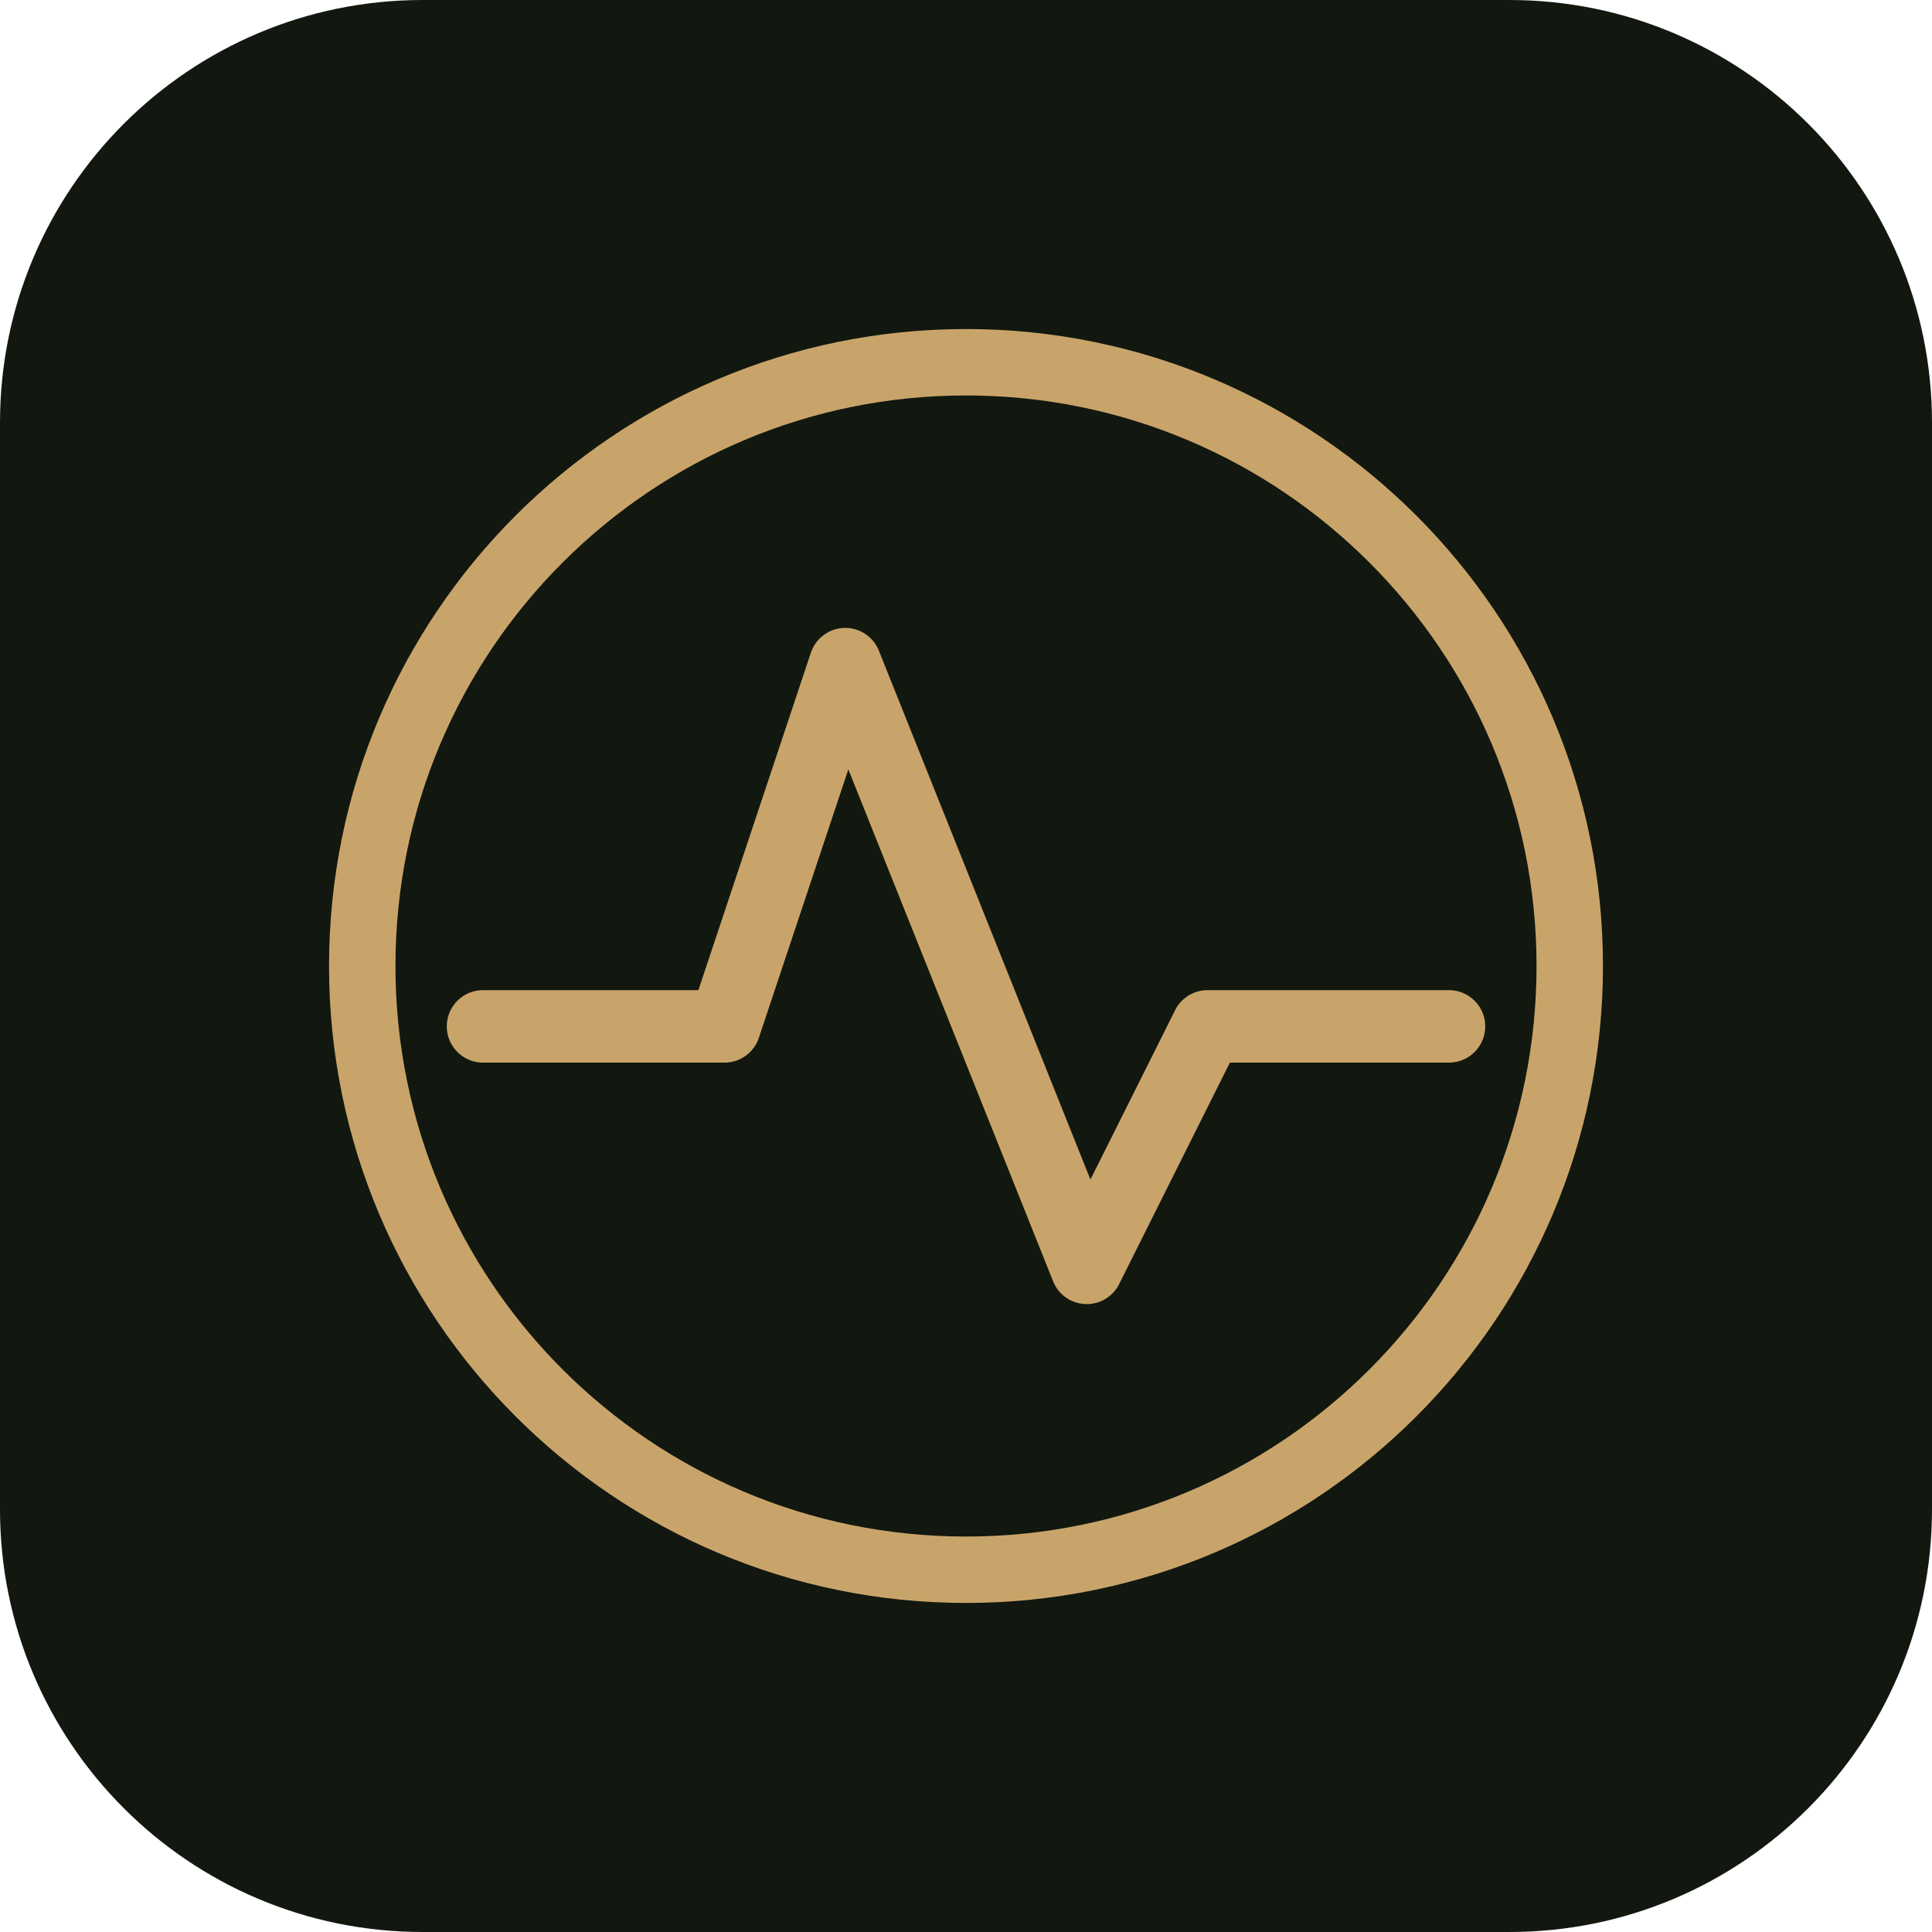
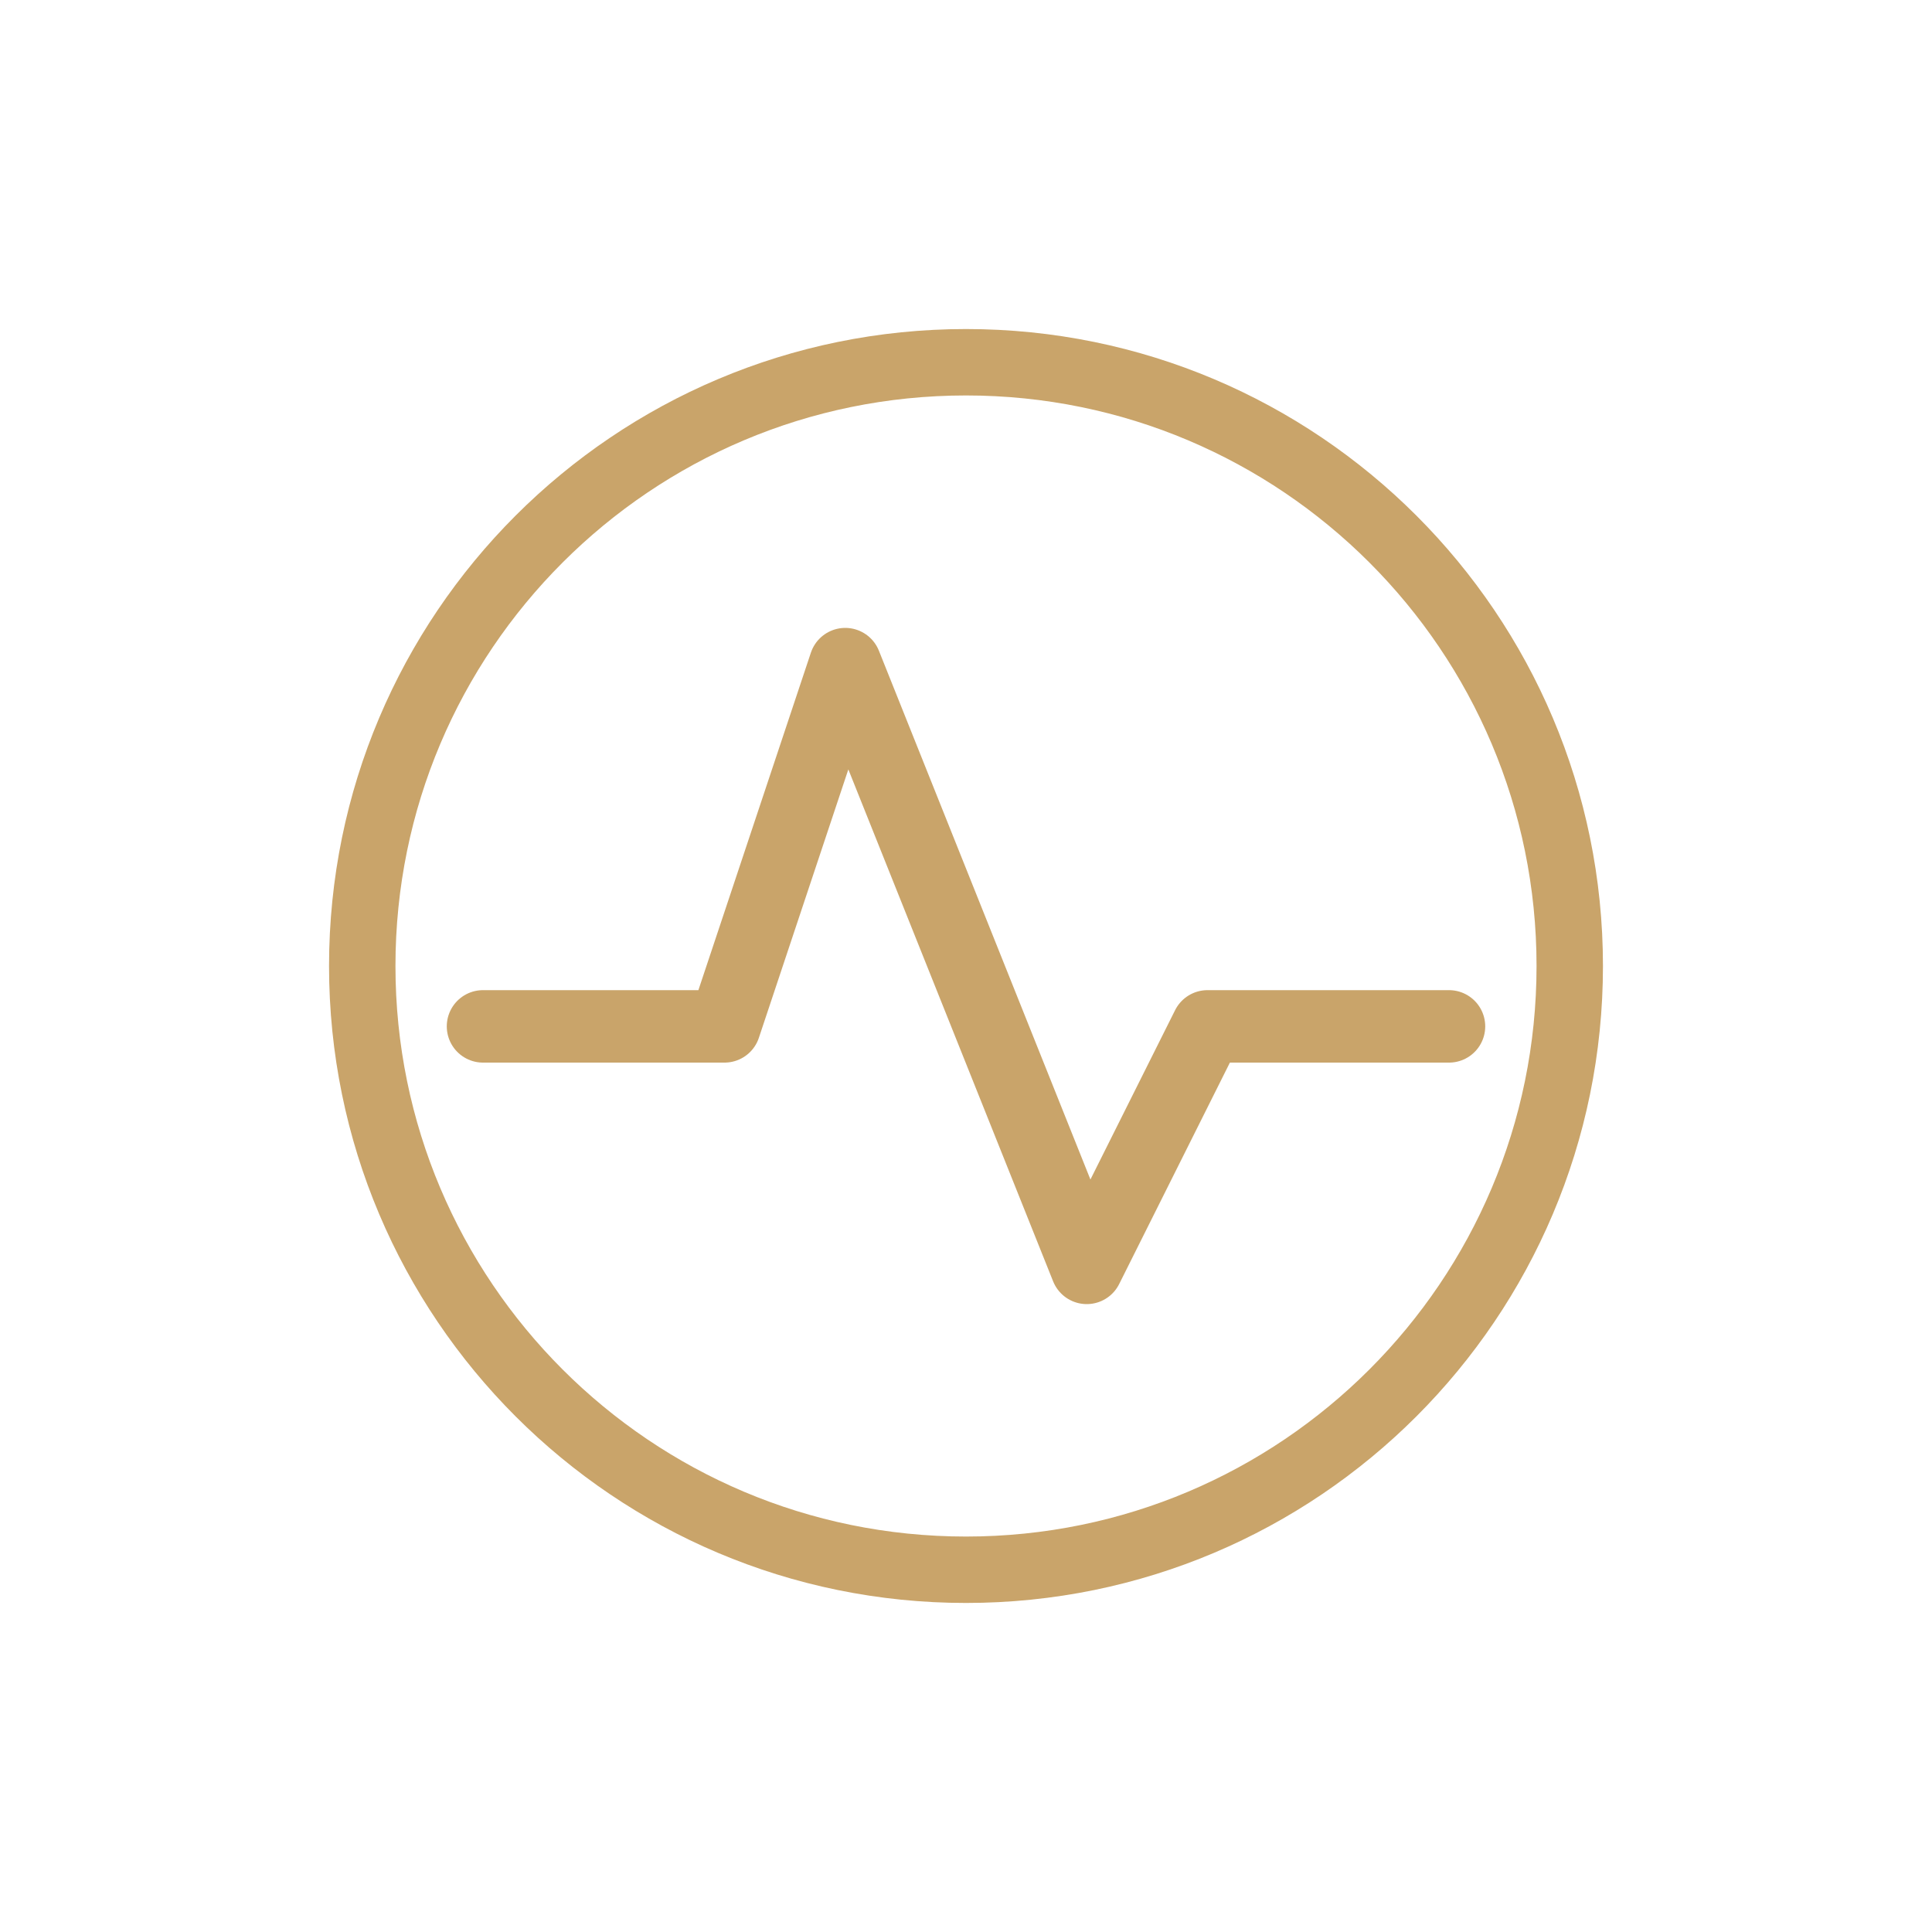
<svg xmlns="http://www.w3.org/2000/svg" viewBox="0 0 64 64">
-   <rect width="64" height="64" rx="14" fill="#12180f" />
  <circle cx="32" cy="32" r="20" fill="none" stroke="#c9a46a" stroke-width="2.2" />
  <polyline points="16,34 24,34 28,22 36,42 40,34 48,34" fill="none" stroke="#c9a46a" stroke-width="2.4" stroke-linecap="round" stroke-linejoin="round" />
</svg>
